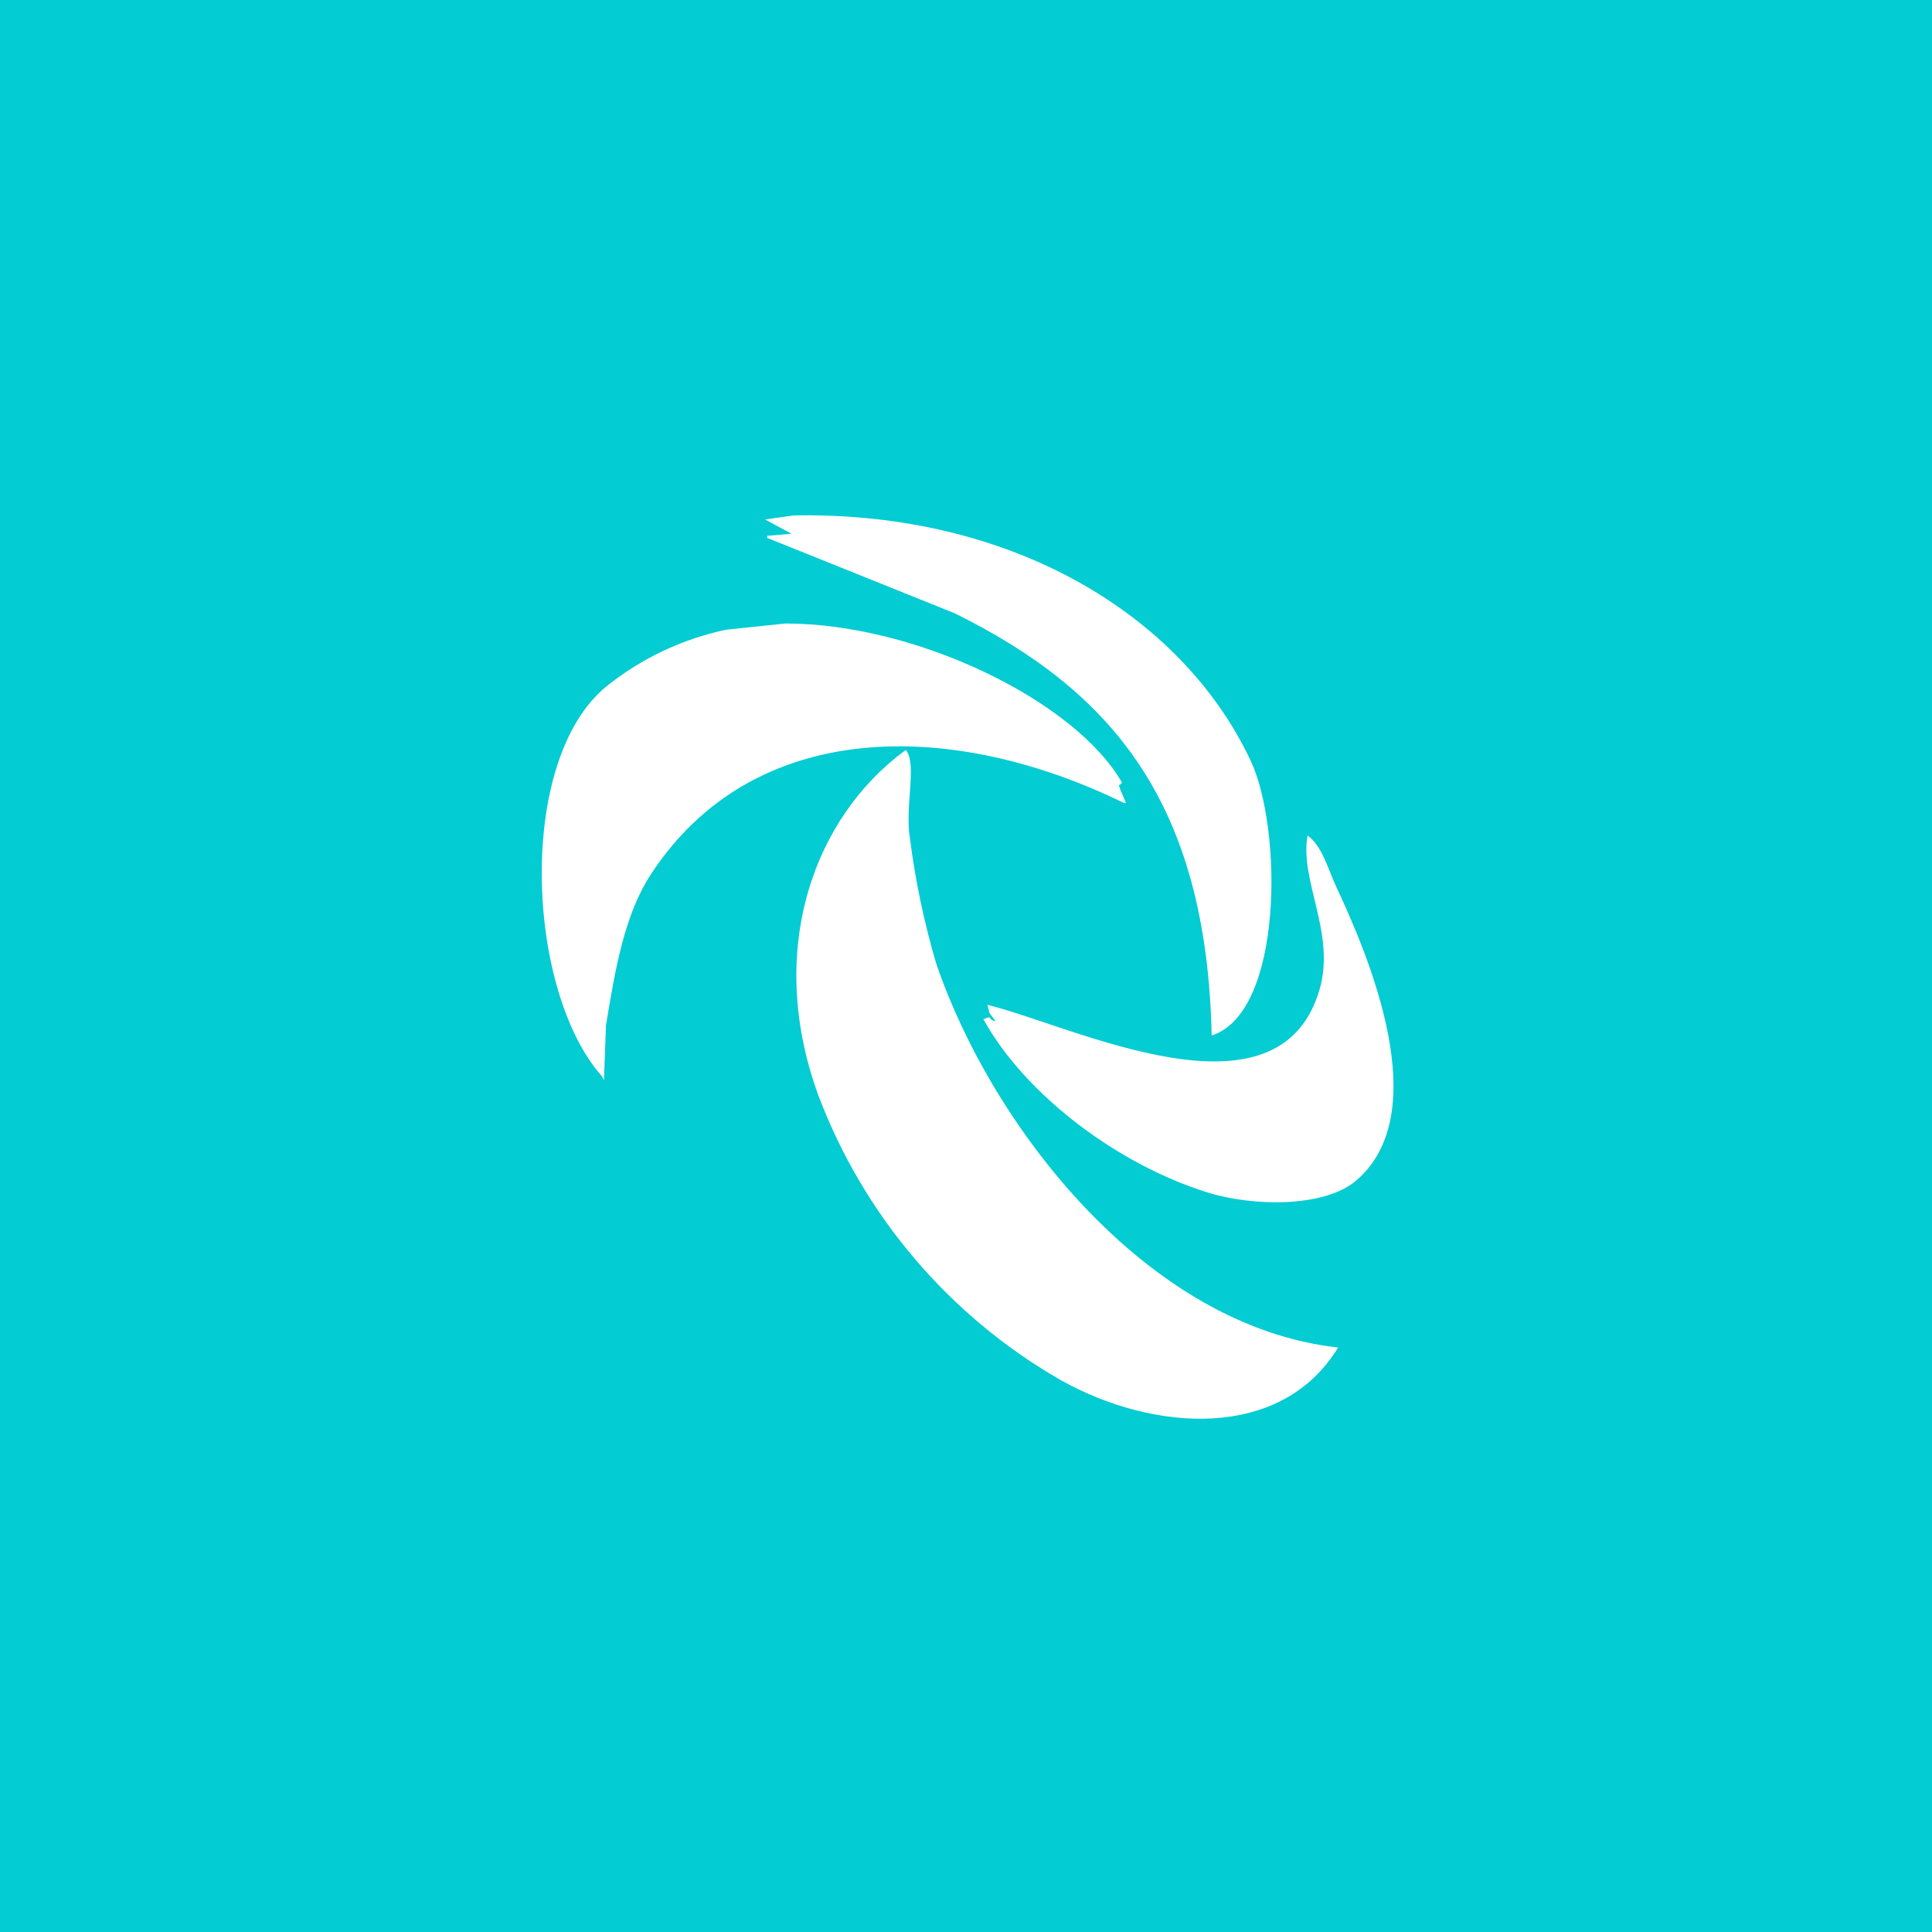
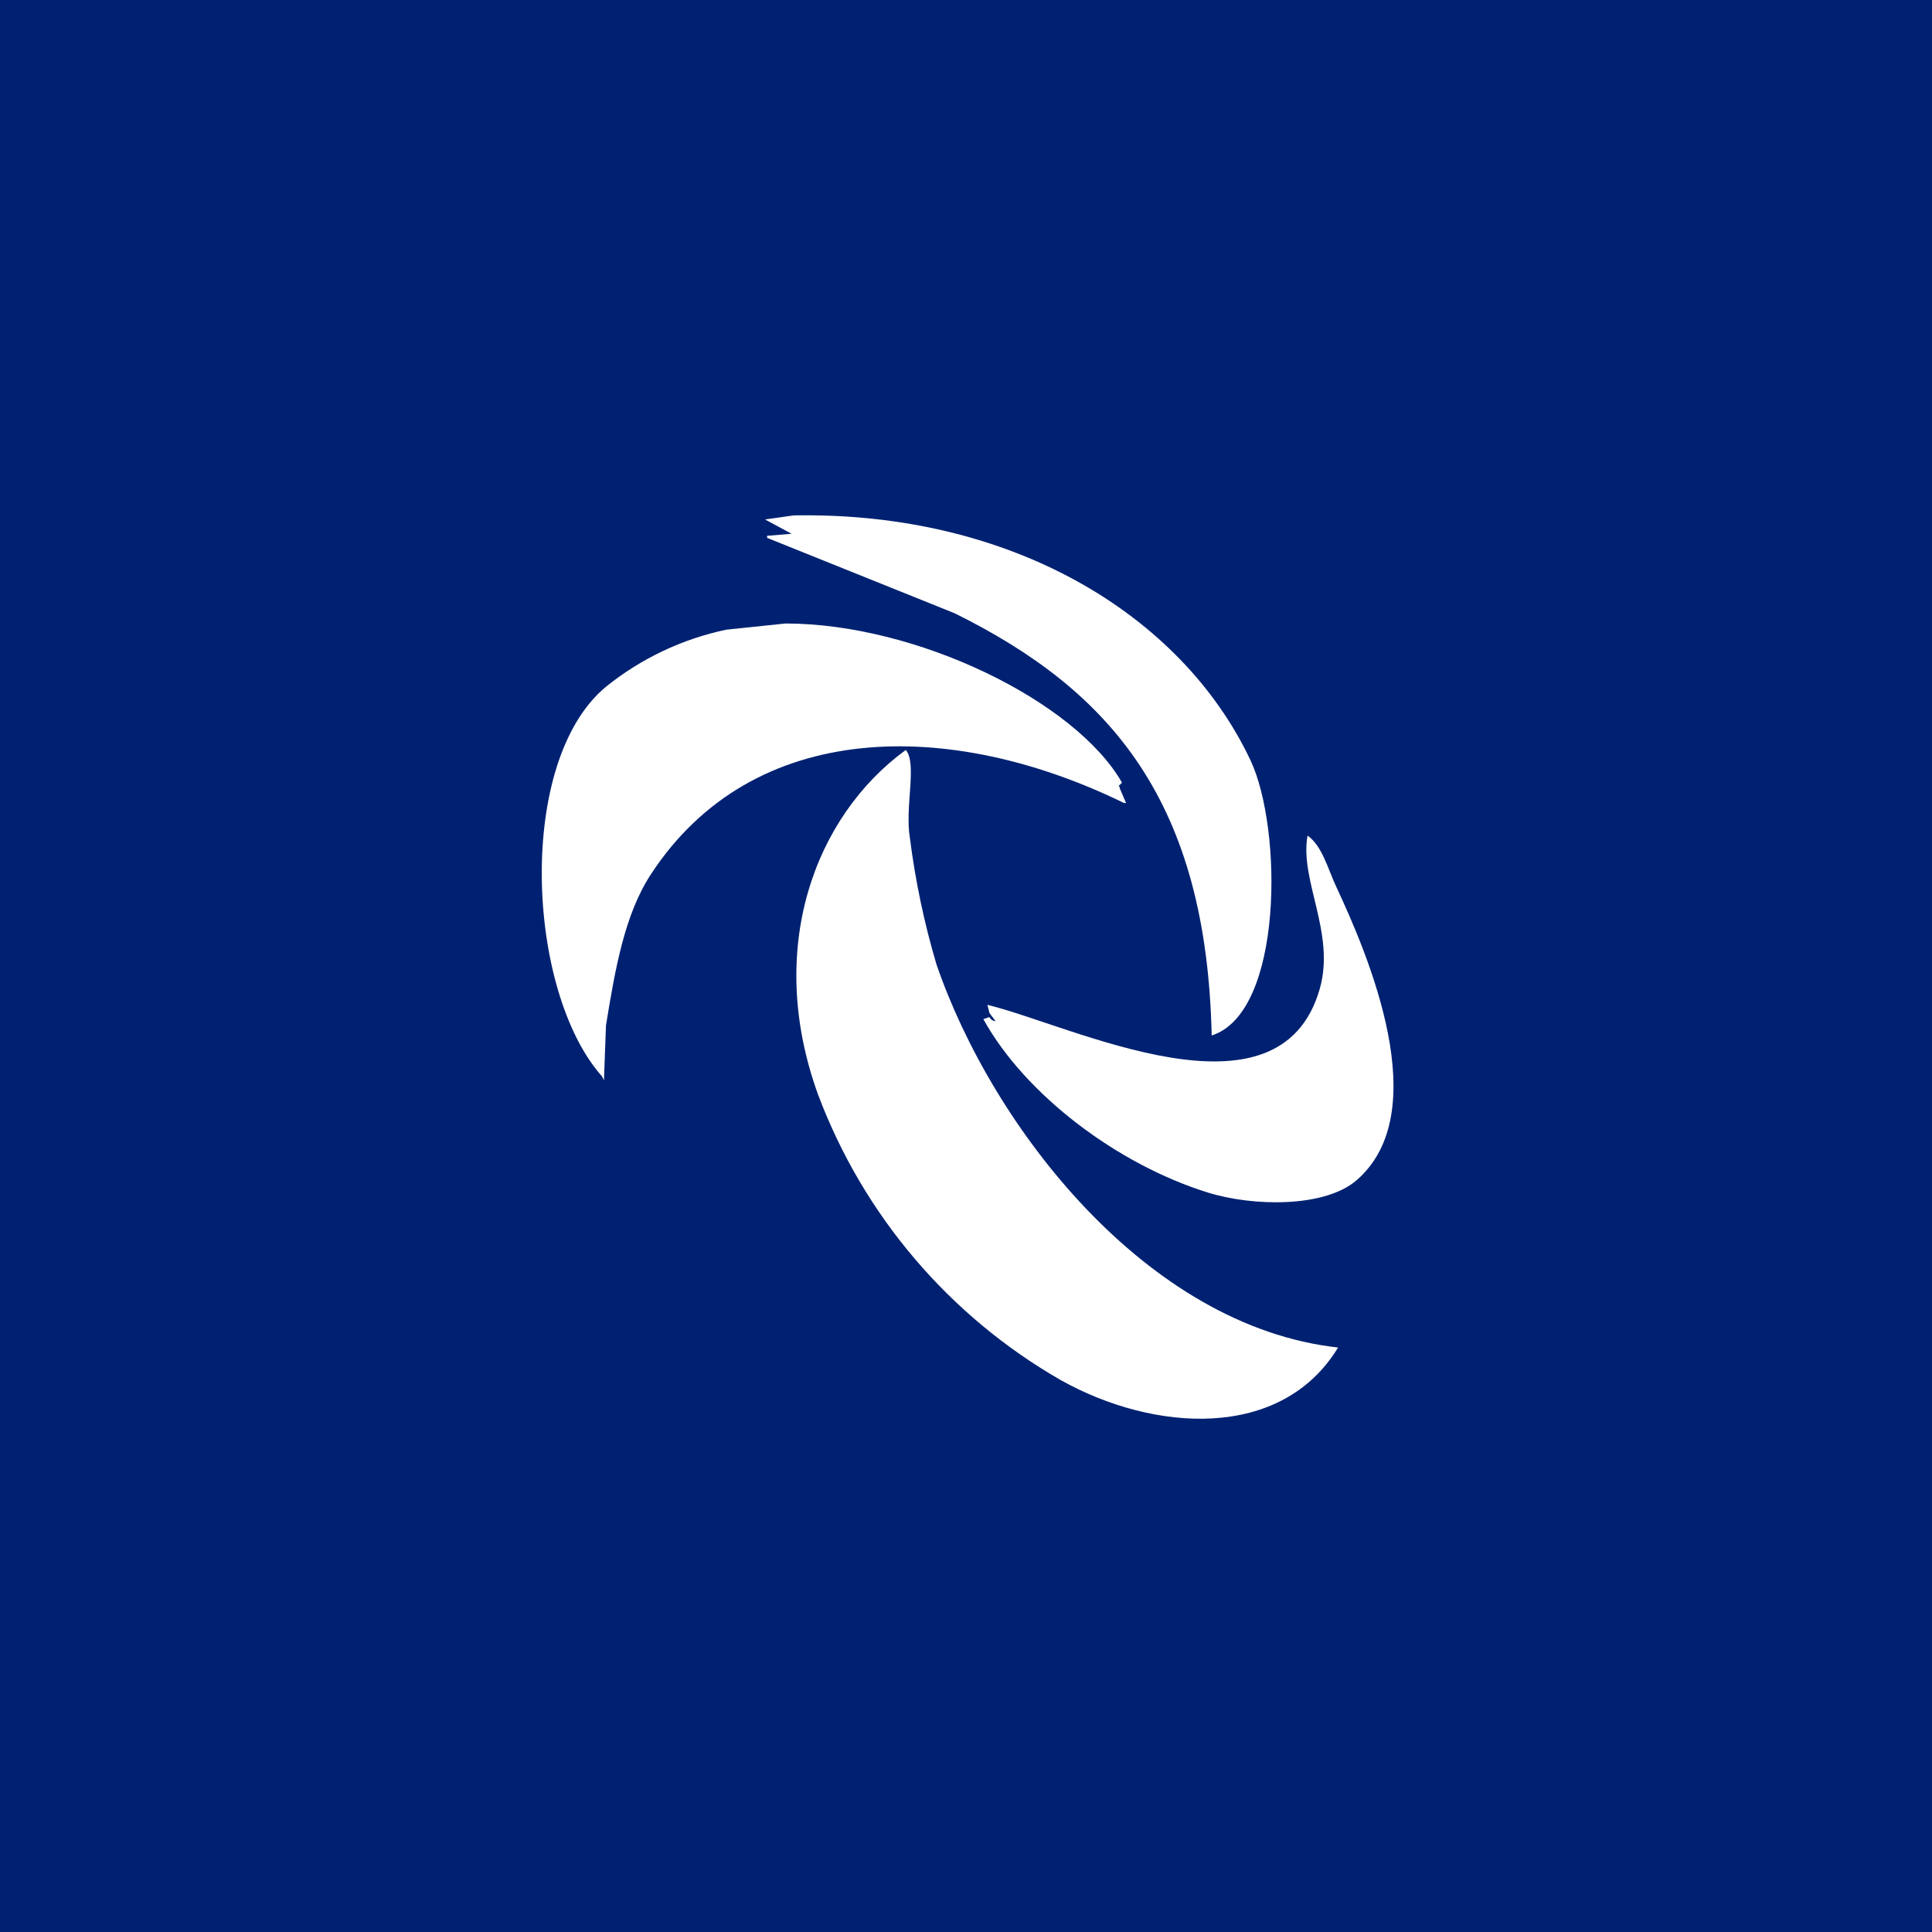
<svg xmlns="http://www.w3.org/2000/svg" width="108" height="108" viewBox="0 0 108 108">
  <defs>
    <style>
      .cls-1 {
-         fill: #03ccd3;
+         fill: #002171;
      }

      .cls-2 {
        fill: #fff;
        fill-rule: evenodd;
      }
    </style>
  </defs>
  <rect id="Preenchimento_de_Cor_2" data-name="Preenchimento de Cor 2" class="cls-1" width="108" height="108" />
  <path id="Preenchimento_de_Cor_1" data-name="Preenchimento de Cor 1" class="cls-2" d="M44.363,28.812c12.17-.227,21.684,5.541,25.537,13.681,1.805,3.813,1.849,14.115-2.166,15.391-0.29-13.033-5.579-19.256-14.365-23.6L42.881,30.066V29.952l1.368-.114-1.482-.8Zm-0.456,6.042c7.327,0,16.2,4.331,18.811,8.892-0.215.289-.2-0.008-0.114,0.342l0.342,0.8H62.832c-9.7-4.74-20.746-4.737-26.449,3.99-1.466,2.243-1.991,5.27-2.508,8.436q-0.057,1.539-.114,3.078l-0.114-.228c-4.229-4.769-4.809-17.607.228-21.775A15.952,15.952,0,0,1,40.6,35.2Zm6.726,7.068c0.649,0.749-.058,3.189.228,4.9a44.454,44.454,0,0,0,1.482,7.068C55.46,63,64.1,74.147,74.8,75.327c-3.175,5.218-10.3,4.735-15.5,1.824A30.951,30.951,0,0,1,45.731,61.19C42.774,53.052,45.53,45.645,50.634,41.923Zm22.459,4.788c0.814,0.556,1.161,1.919,1.6,2.85,1.776,3.8,5.559,12.6,1.14,16.417-1.77,1.531-5.758,1.481-8.322.684-5.012-1.558-10.189-5.439-12.541-9.691l0.342-.114a0.409,0.409,0,0,0,.342.228l-0.342-.456-0.114-.456c4.71,1.132,16.339,7.017,18.583-.912C74.658,52.147,72.635,49.2,73.093,46.711Z" />
</svg>
